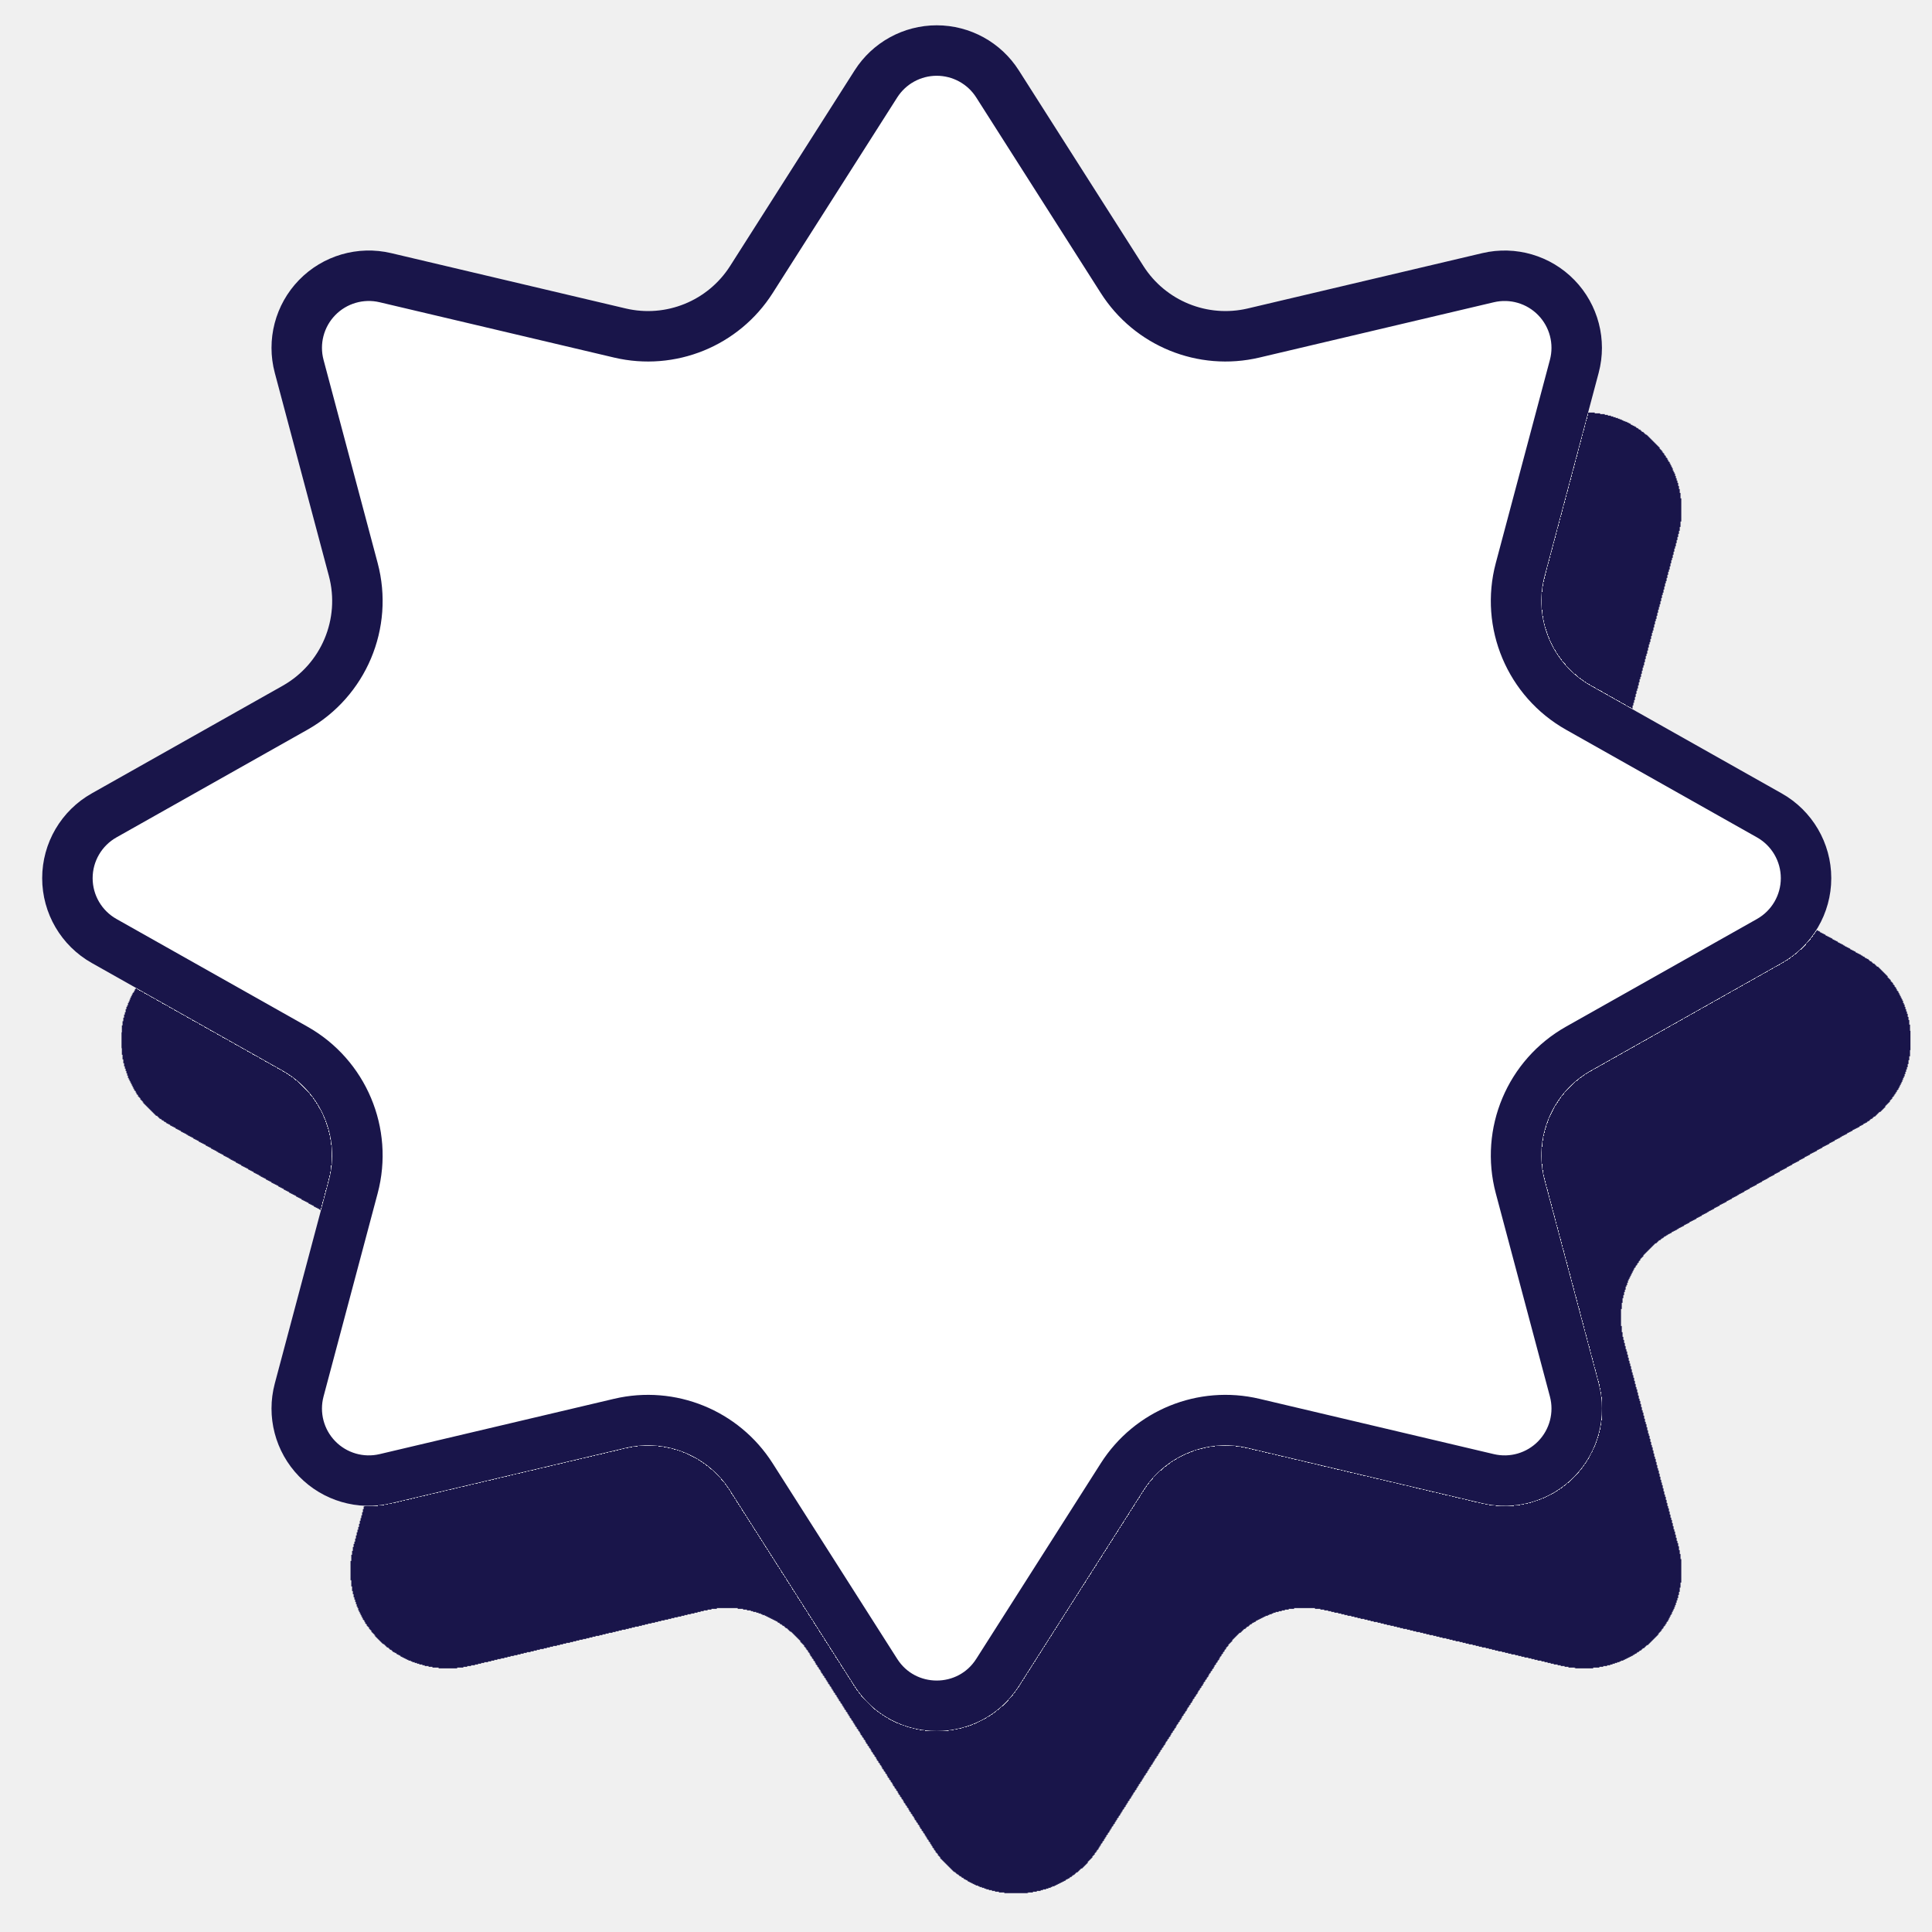
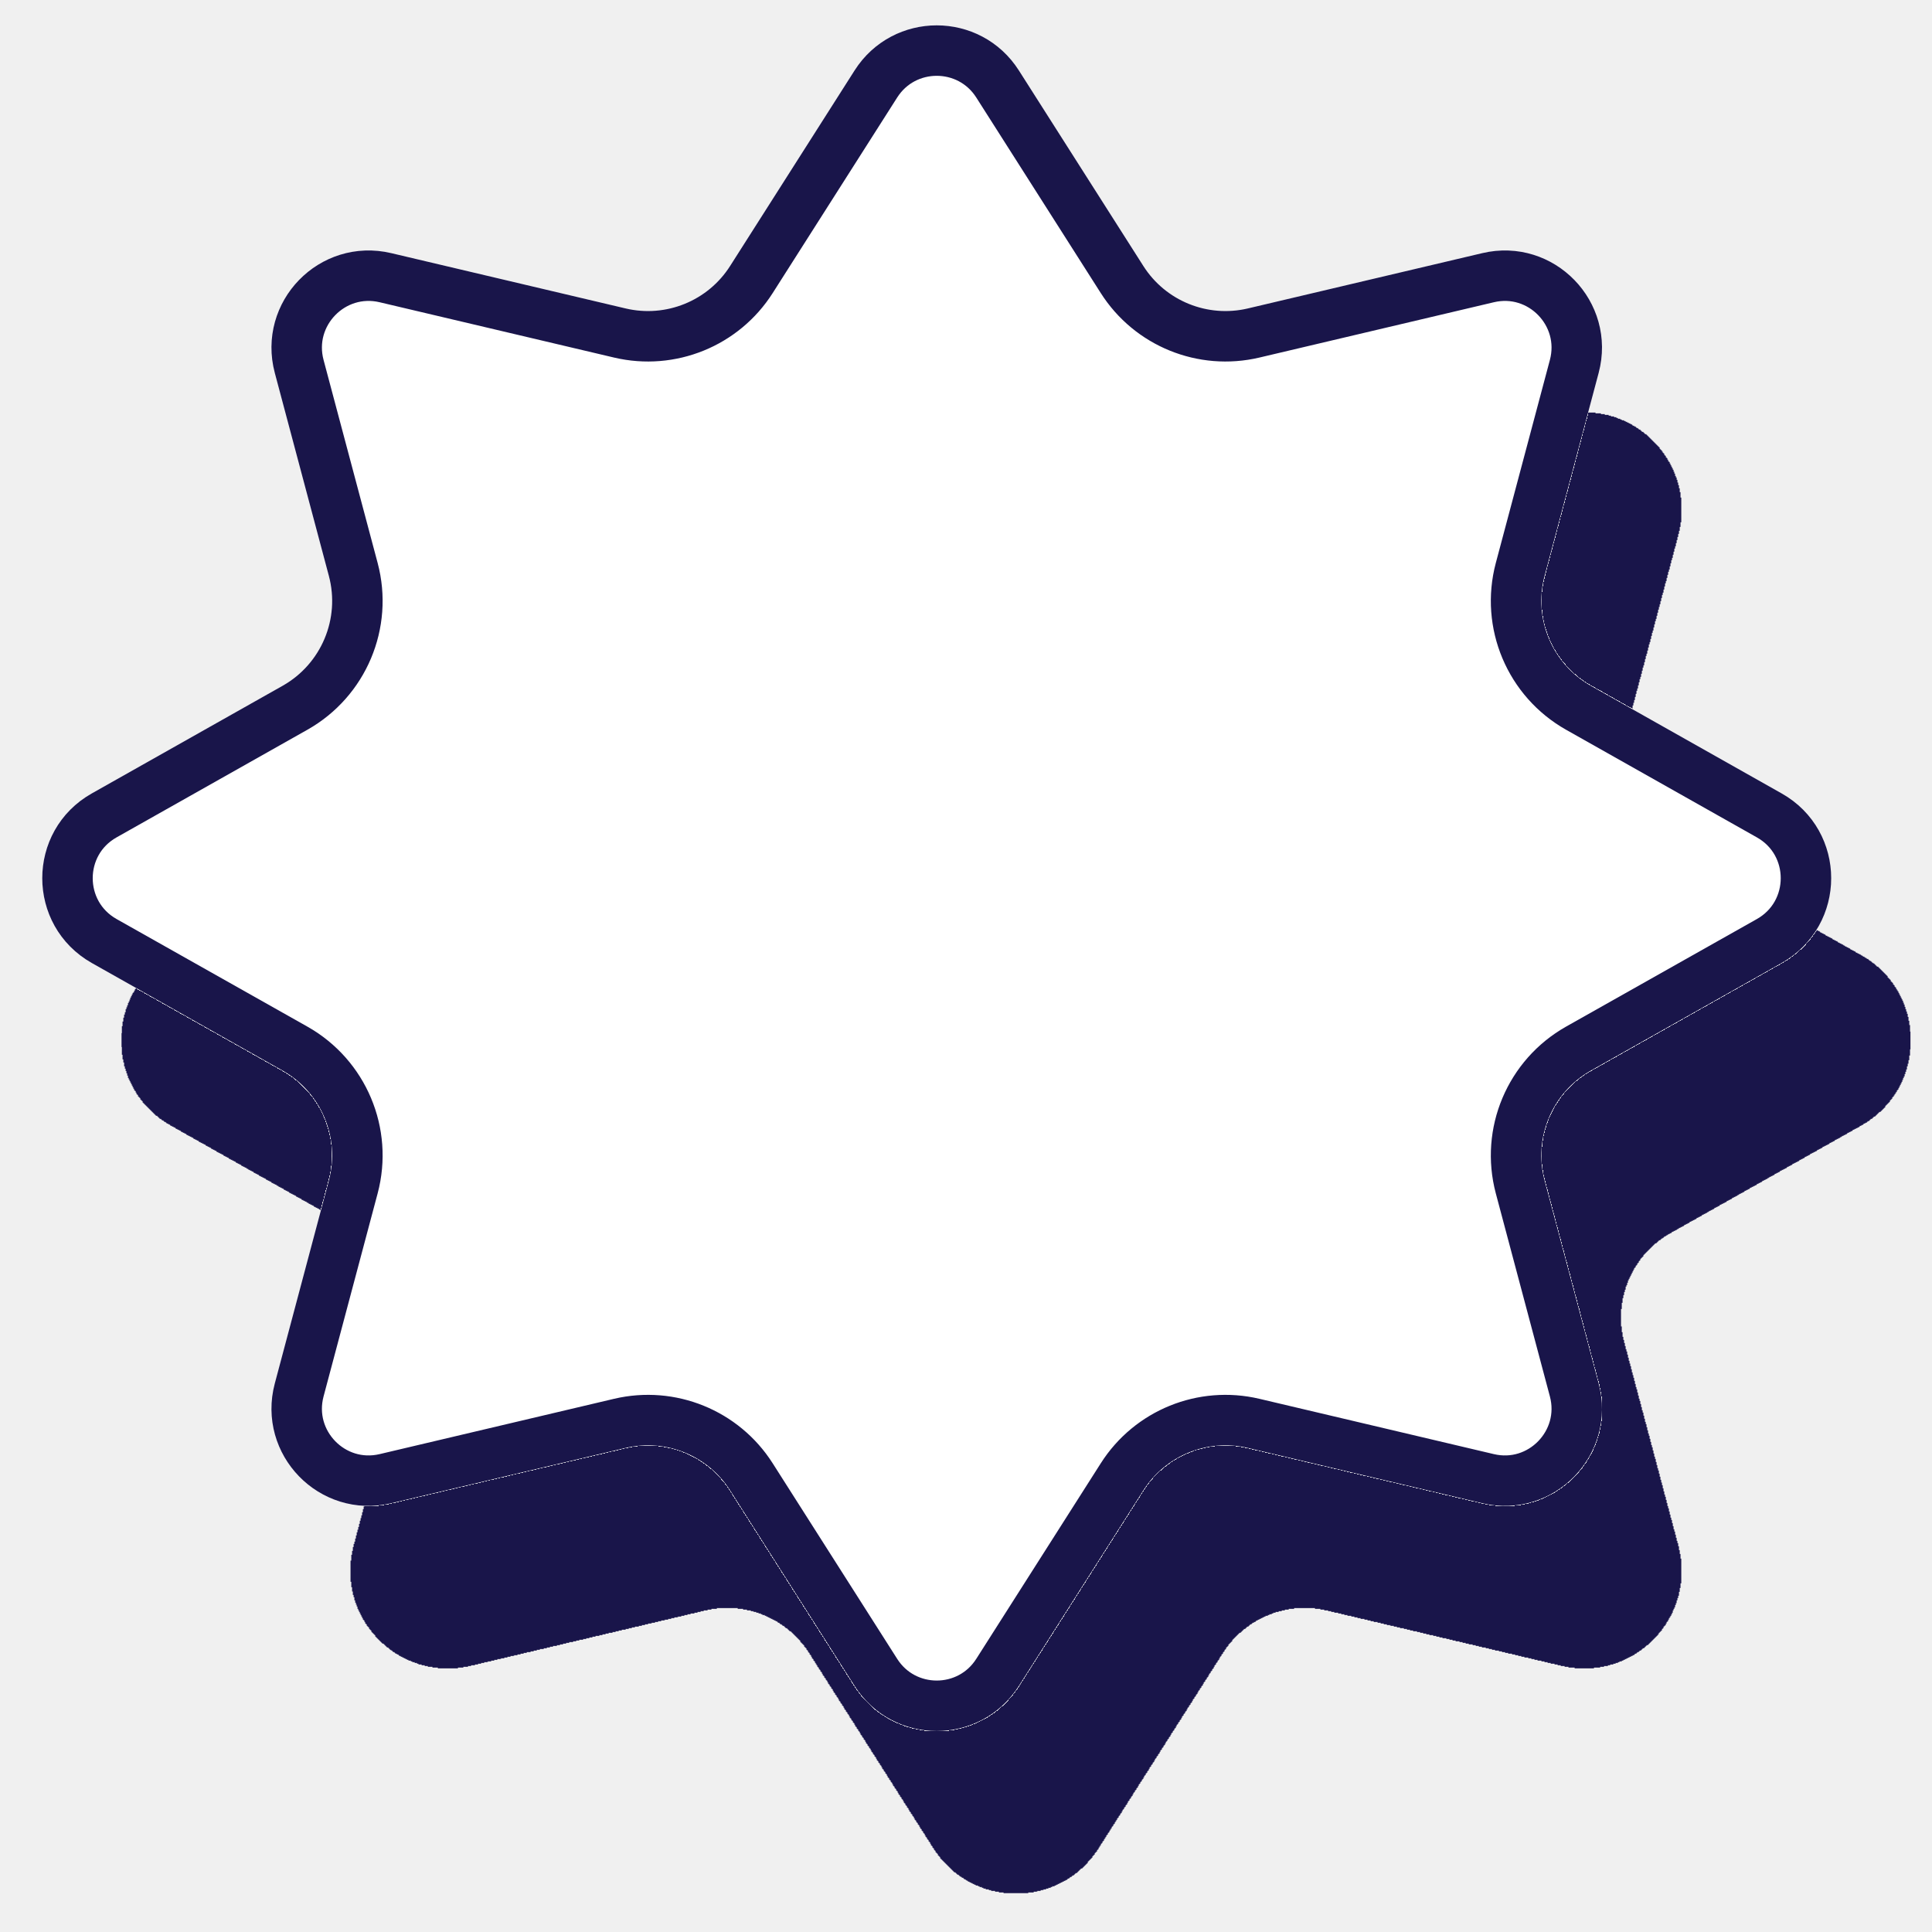
- <svg xmlns="http://www.w3.org/2000/svg" width="33" height="33" fill="none">
+ <svg xmlns="http://www.w3.org/2000/svg" width="33" height="33" viewBox="0 0 33 33" fill="none">
  <g filter="url(#filter0_d_1_1008)">
-     <path d="M14.598 1.202a1.662 1.662 0 012.804 0l2.127 3.341c.38.597 1.096.888 1.784.725l4.006-.944a1.662 1.662 0 011.987 2.045l-.923 3.469c-.195.732.13 1.503.79 1.875l3.26 1.84c1.127.635 1.127 2.259 0 2.895l-3.26 1.839a1.662 1.662 0 00-.79 1.875l.923 3.469a1.662 1.662 0 01-1.988 2.045l-4.005-.944a1.662 1.662 0 00-1.784.725l-2.127 3.34a1.662 1.662 0 01-2.804 0l-2.127-3.34a1.662 1.662 0 00-1.784-.725l-4.006.944a1.662 1.662 0 01-1.987-2.045l.923-3.469a1.662 1.662 0 00-.79-1.875l-3.26-1.84c-1.127-.635-1.127-2.259 0-2.895l3.26-1.839c.66-.372.985-1.143.79-1.875l-.923-3.469A1.662 1.662 0 016.68 4.324l4.006.944a1.662 1.662 0 001.784-.725l2.127-3.34z" fill="#fff" />
-     <path d="M14.961 1.434a1.231 1.231 0 012.078 0l2.127 3.34a2.093 2.093 0 002.246.914l4.006-.945a1.231 1.231 0 011.472 1.515l-.924 3.469a2.093 2.093 0 00.995 2.362l3.26 1.838a1.231 1.231 0 010 2.146l-3.26 1.838a2.093 2.093 0 00-.995 2.362l.924 3.469a1.231 1.231 0 01-1.473 1.515l-4.005-.945a2.093 2.093 0 00-2.246.913l-2.127 3.341c-.484.76-1.594.76-2.078 0l-2.127-3.34a2.093 2.093 0 00-2.246-.914l-4.005.945a1.231 1.231 0 01-1.473-1.515l.924-3.469a2.093 2.093 0 00-.995-2.362l-3.26-1.838a1.231 1.231 0 010-2.146l3.26-1.838a2.093 2.093 0 00.995-2.362L5.11 6.258a1.231 1.231 0 011.473-1.515l4.005.945a2.093 2.093 0 002.246-.913l2.127-3.341z" stroke="#19154A" stroke-width=".862" />
+     <path d="M14.598 1.202C15.251 0.176 16.749 0.176 17.402 1.202L19.529 4.543C19.909 5.14 20.625 5.431 21.313 5.268L25.319 4.324C26.541 4.035 27.63 5.155 27.306 6.369L26.383 9.838C26.188 10.57 26.513 11.341 27.173 11.713L30.433 13.552C31.56 14.188 31.56 15.812 30.433 16.448L27.173 18.287C26.513 18.659 26.188 19.43 26.383 20.162L27.306 23.631C27.63 24.845 26.541 25.965 25.319 25.676L21.313 24.732C20.625 24.569 19.909 24.86 19.529 25.457L17.402 28.798C16.749 29.824 15.251 29.824 14.598 28.798L12.471 25.457C12.091 24.86 11.375 24.569 10.687 24.732L6.681 25.676C5.459 25.965 4.37 24.845 4.694 23.631L5.617 20.162C5.812 19.43 5.487 18.659 4.827 18.287L1.567 16.448C0.44 15.812 0.44 14.188 1.567 13.552L4.827 11.713C5.487 11.341 5.812 10.57 5.617 9.838L4.694 6.369C4.37 5.155 5.459 4.035 6.681 4.324L10.687 5.268C11.375 5.431 12.091 5.14 12.471 4.543L14.598 1.202Z" fill="white" />
+     <path d="M14.961 1.434C15.445 0.674 16.555 0.674 17.039 1.434L19.166 4.775C19.644 5.526 20.545 5.892 21.412 5.688L25.418 4.743C26.323 4.529 27.129 5.359 26.89 6.258L25.966 9.727C25.721 10.649 26.13 11.62 26.961 12.089L30.221 13.928C31.056 14.399 31.056 15.601 30.221 16.073L26.961 17.911C26.13 18.38 25.721 19.351 25.966 20.273L26.89 23.742C27.129 24.641 26.323 25.471 25.418 25.257L21.412 24.312C20.545 24.108 19.644 24.474 19.166 25.225L17.039 28.566C16.555 29.326 15.445 29.326 14.961 28.566L12.834 25.225C12.356 24.474 11.455 24.108 10.588 24.312L6.583 25.257C5.677 25.471 4.871 24.641 5.11 23.742L6.034 20.273C6.279 19.351 5.87 18.38 5.039 17.911L1.779 16.073C0.944 15.601 0.944 14.399 1.779 13.928L5.039 12.089C5.87 11.62 6.279 10.649 6.034 9.727L5.11 6.258C4.871 5.359 5.677 4.529 6.583 4.743L10.588 5.688C11.455 5.892 12.356 5.526 12.834 4.775L14.961 1.434Z" stroke="#19154A" stroke-width="0.862" />
  </g>
  <defs>
-     <filter id="filter0_d_1_1008" x=".722" y=".433" width="31.911" height="31.905" filterUnits="userSpaceOnUse" color-interpolation-filters="sRGB">
+     <filter id="filter0_d_1_1008" x="0.722" y="0.433" width="31.911" height="31.905" filterUnits="userSpaceOnUse" color-interpolation-filters="sRGB">
      <feFlood flood-opacity="0" result="BackgroundImageFix" />
-       <feColorMatrix in="SourceAlpha" values="0 0 0 0 0 0 0 0 0 0 0 0 0 0 0 0 0 0 127 0" result="hardAlpha" />
+       <feColorMatrix in="SourceAlpha" type="matrix" values="0 0 0 0 0 0 0 0 0 0 0 0 0 0 0 0 0 0 127 0" result="hardAlpha" />
      <feOffset dx="1.354" dy="2.77" />
      <feComposite in2="hardAlpha" operator="out" />
-       <feColorMatrix values="0 0 0 0 0.098 0 0 0 0 0.082 0 0 0 0 0.29 0 0 0 1 0" />
-       <feBlend in2="BackgroundImageFix" result="effect1_dropShadow_1_1008" />
-       <feBlend in="SourceGraphic" in2="effect1_dropShadow_1_1008" result="shape" />
+       <feColorMatrix type="matrix" values="0 0 0 0 0.098 0 0 0 0 0.082 0 0 0 0 0.29 0 0 0 1 0" />
+       <feBlend mode="normal" in2="BackgroundImageFix" result="effect1_dropShadow_1_1008" />
+       <feBlend mode="normal" in="SourceGraphic" in2="effect1_dropShadow_1_1008" result="shape" />
    </filter>
  </defs>
</svg>
